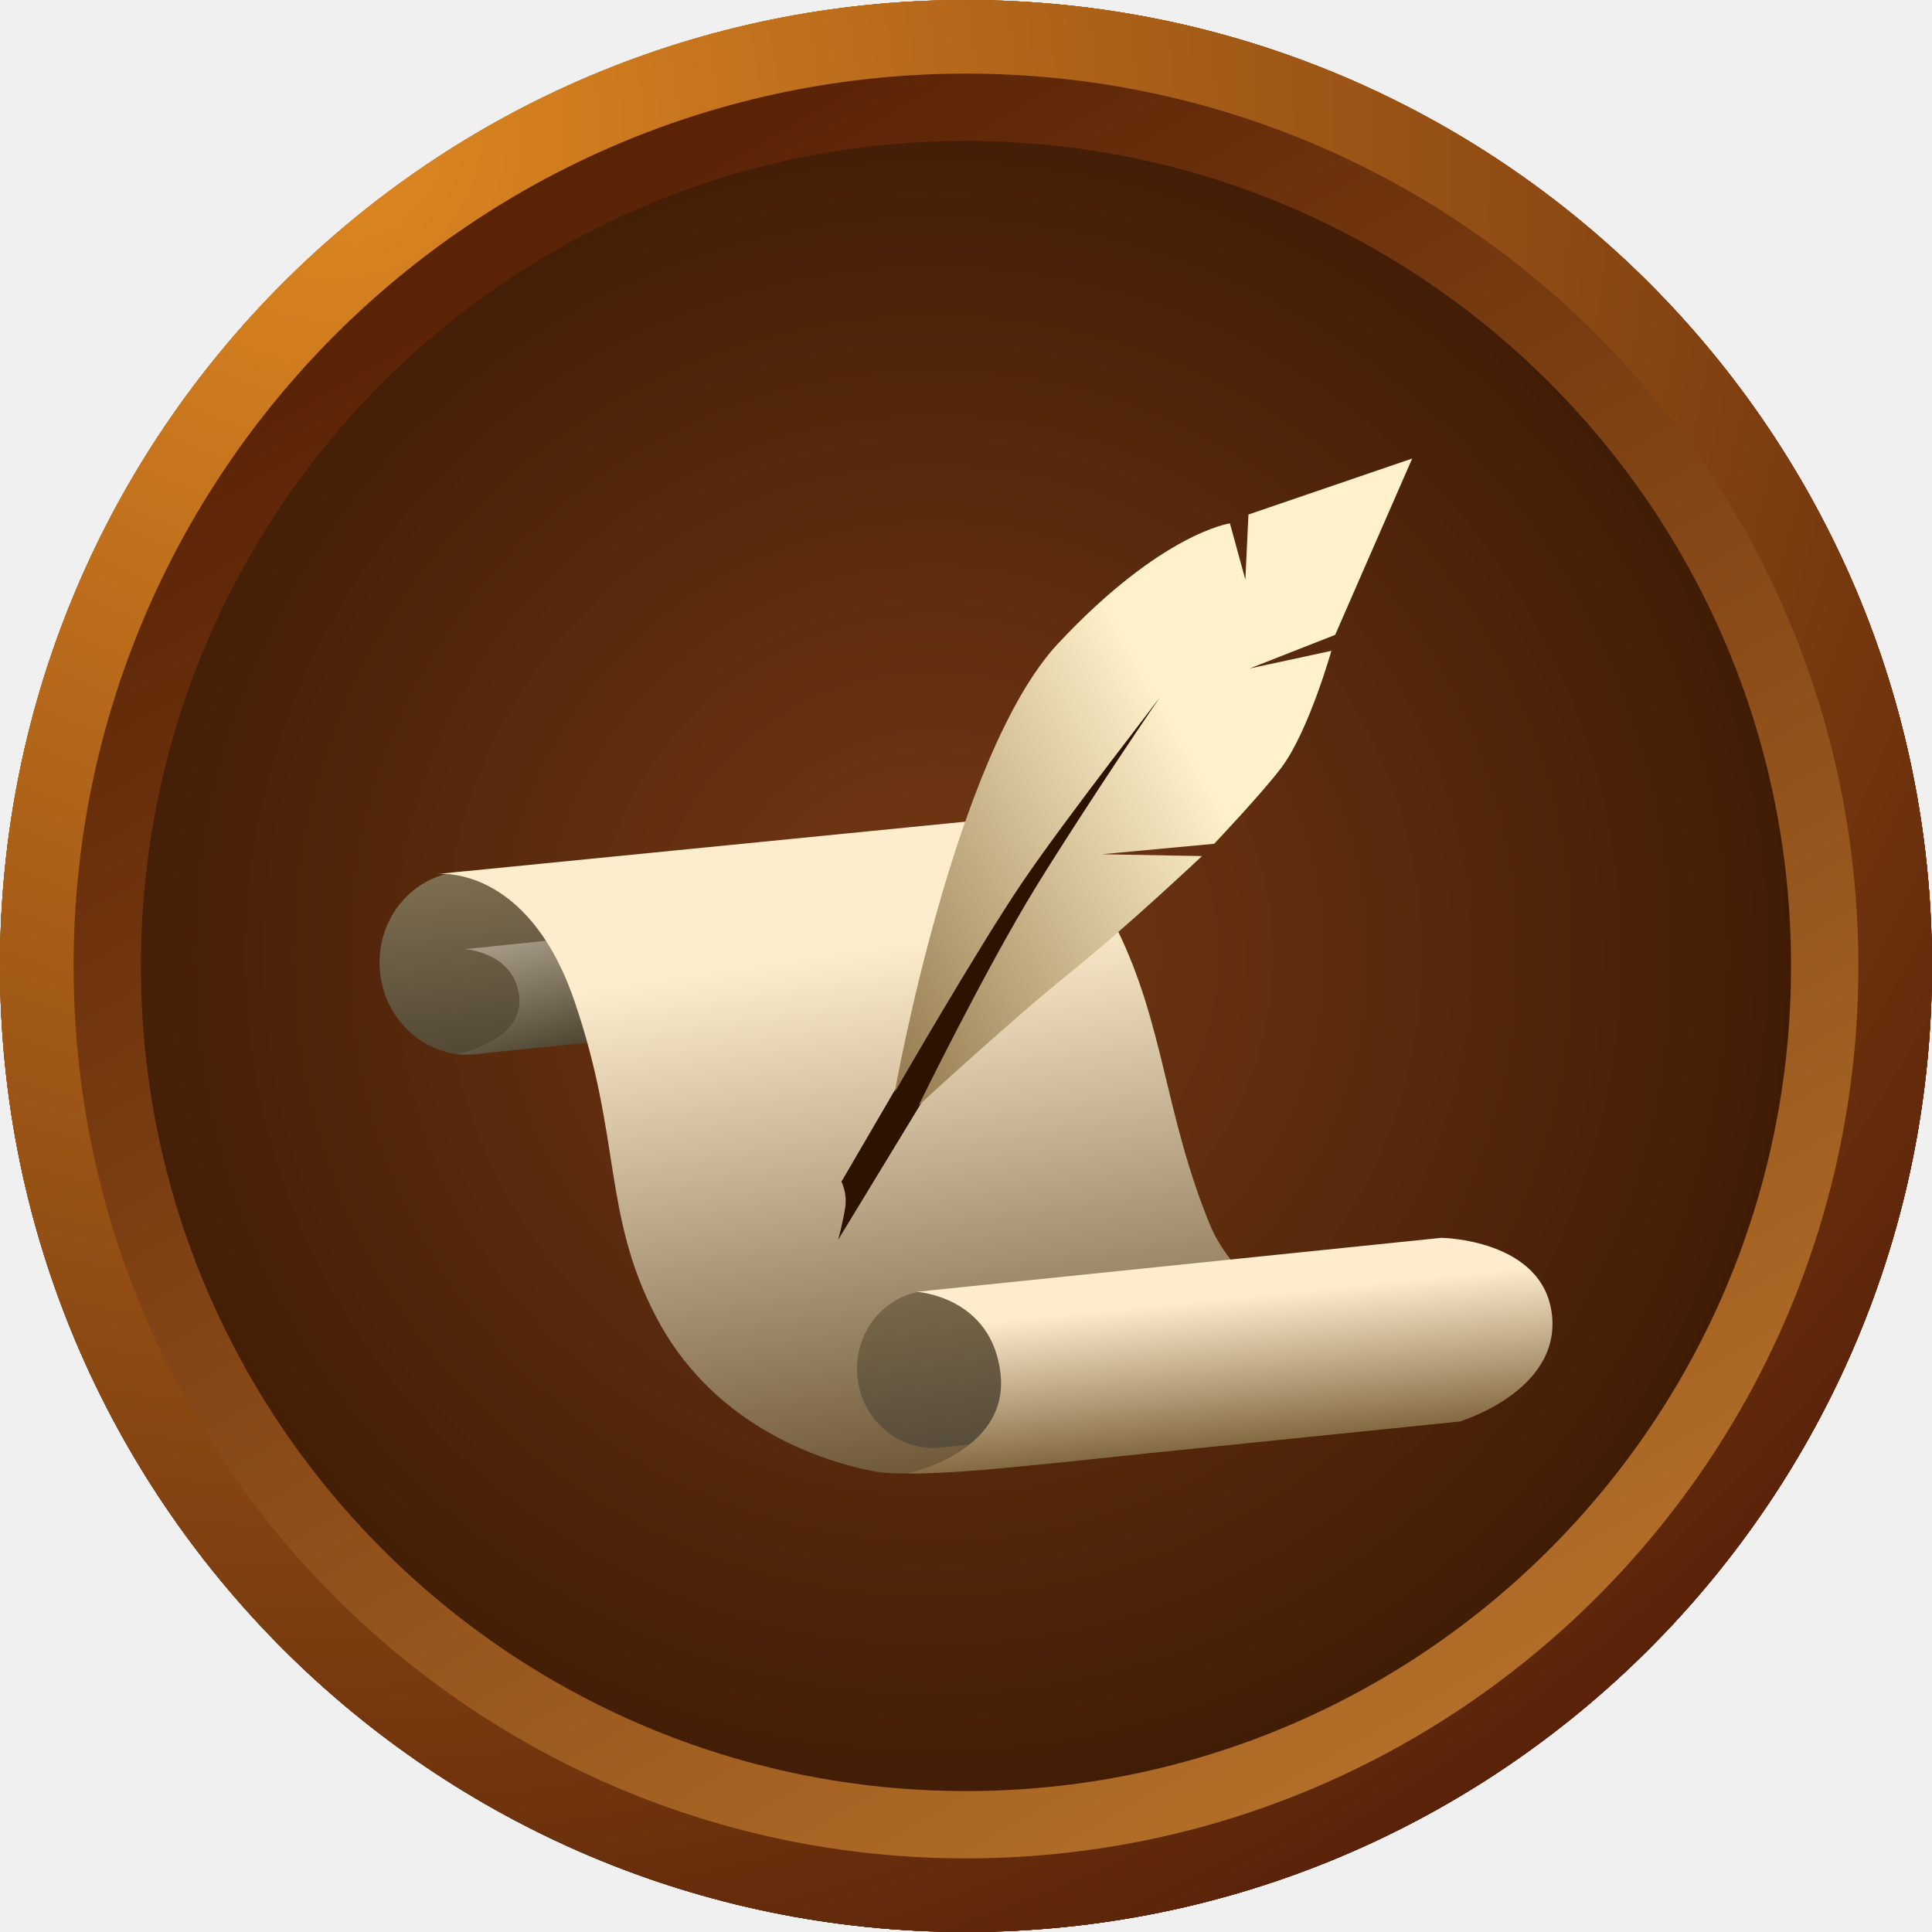
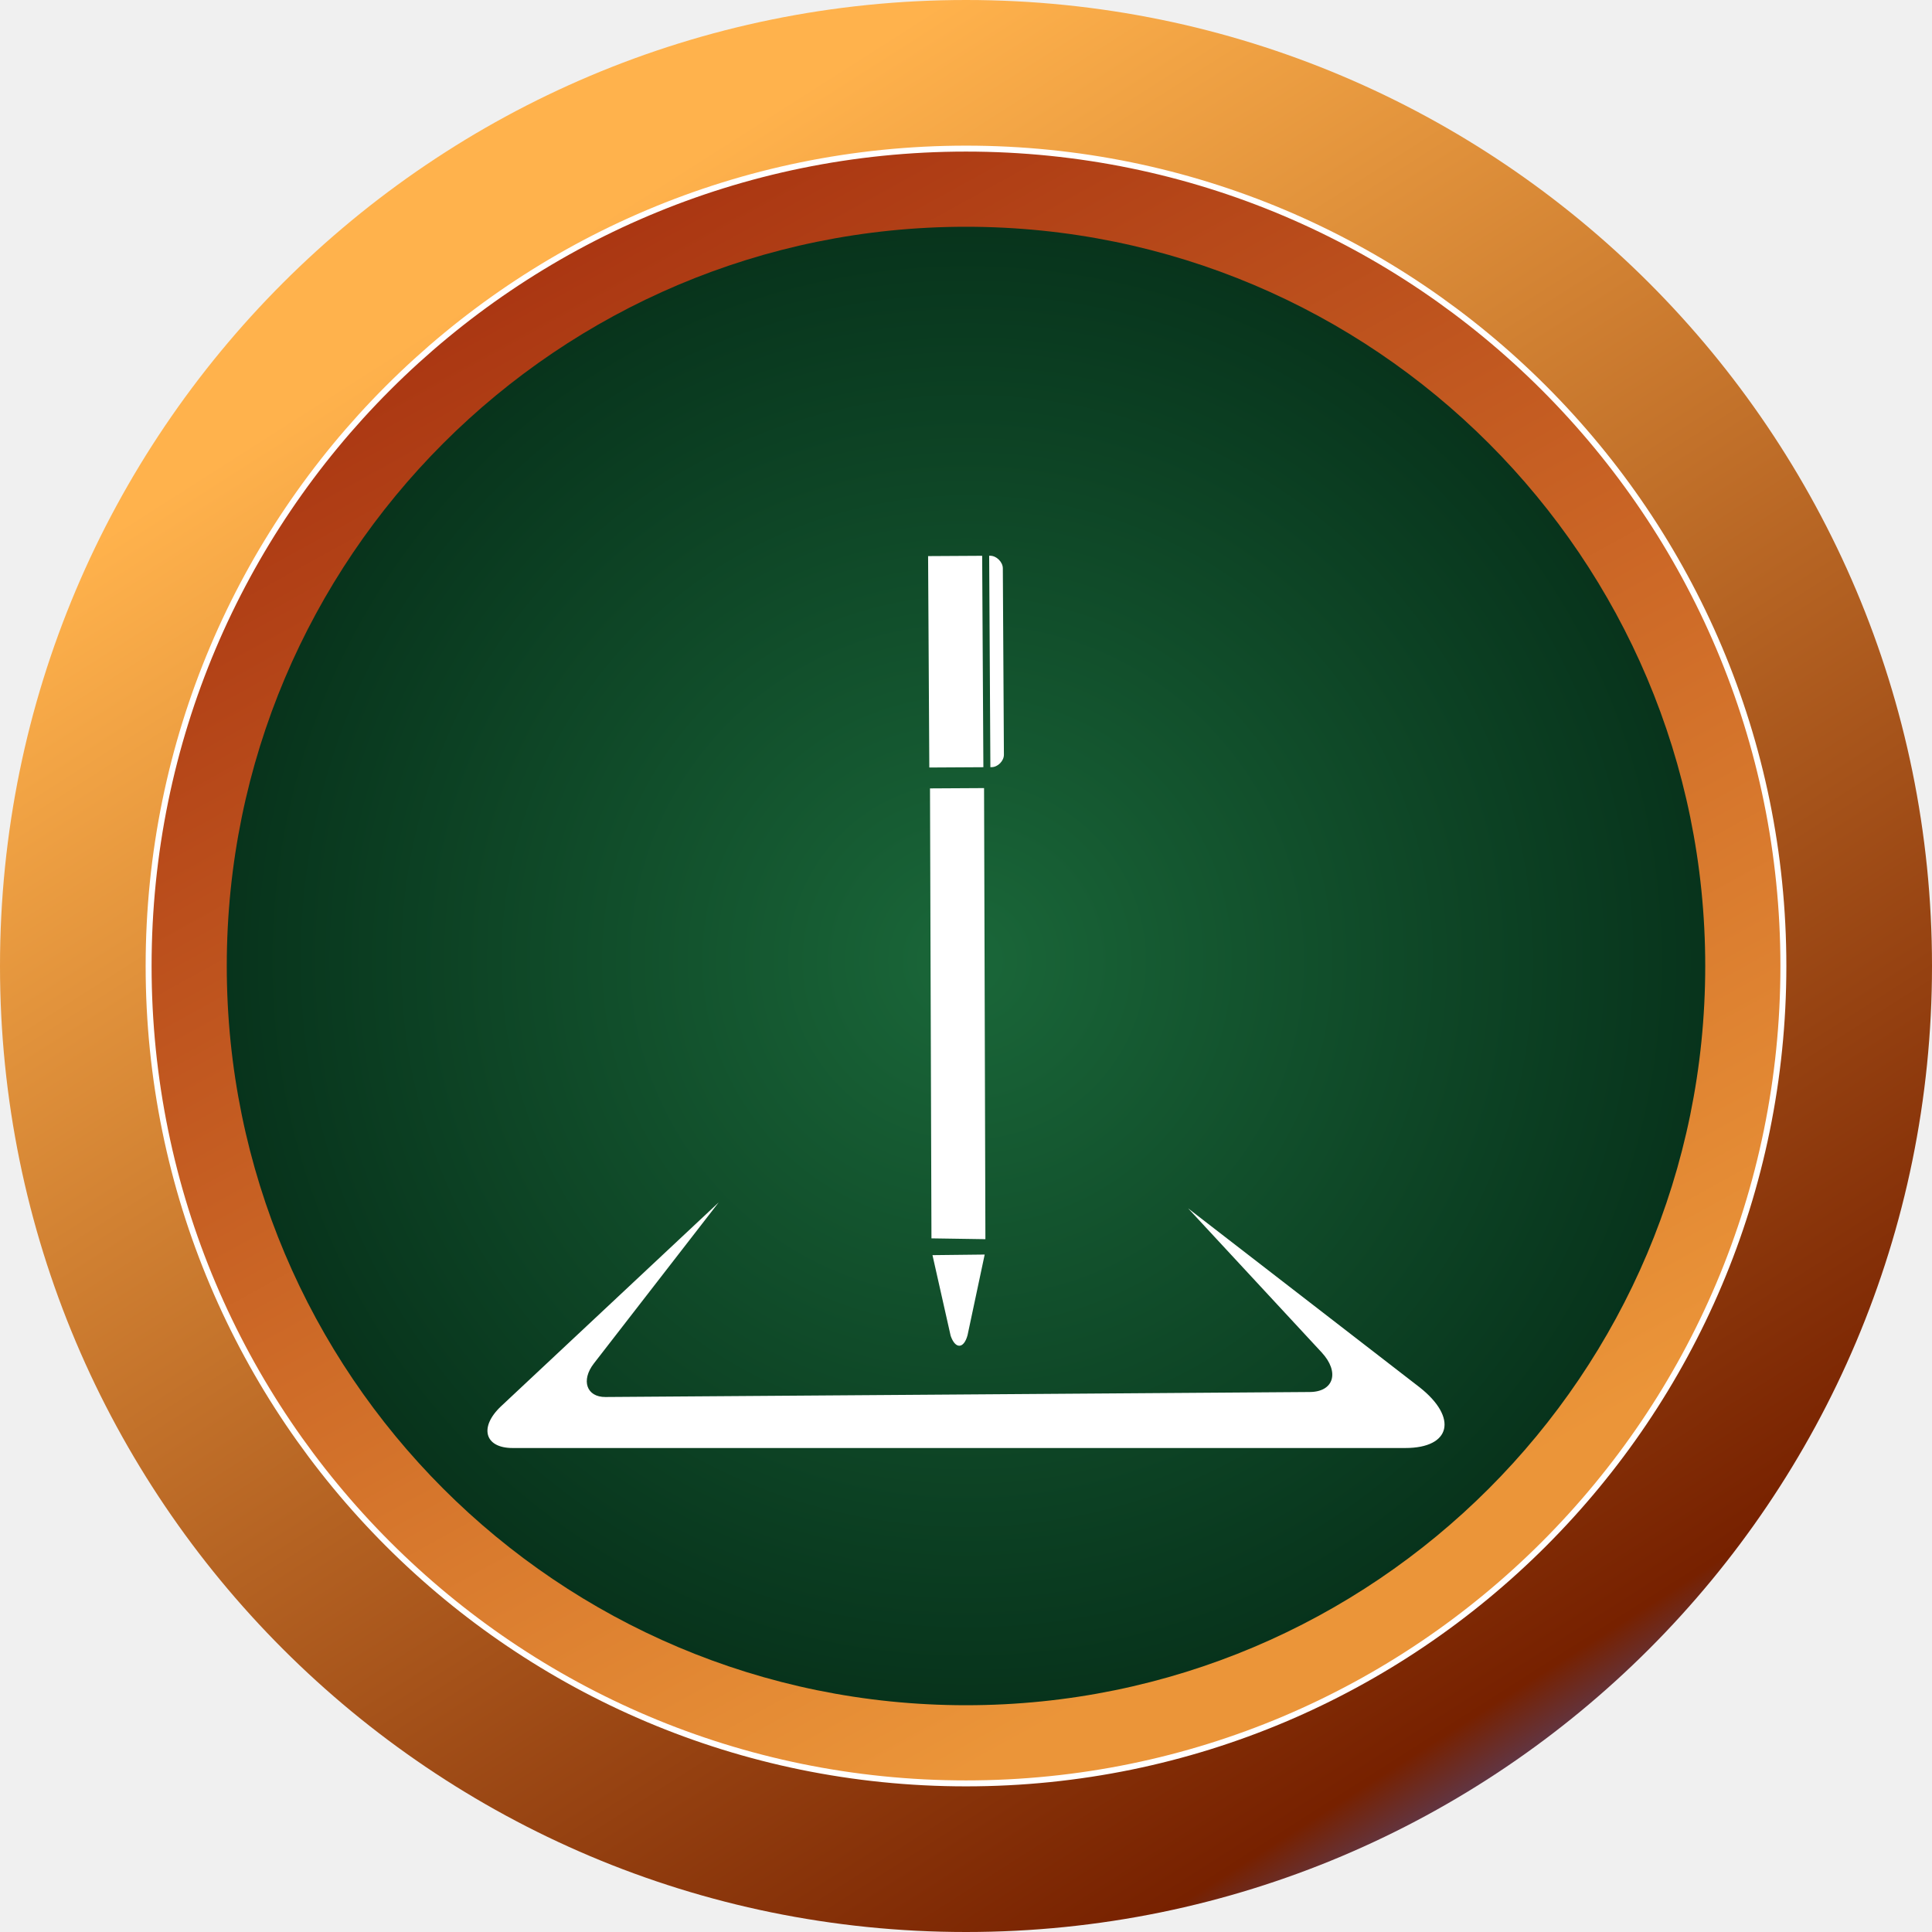
- <svg xmlns="http://www.w3.org/2000/svg" version="1.1" width="266.707" height="266.707" viewBox="907.897,535.856,266.707,266.707">
-   <defs id="element-108">
-     <clipPath id="clip-1">
-       <path d="M907.897,802.563v-266.707h266.707v266.707z" id="element-109" fill="none" stroke="none" stroke-width="1" stroke-linecap="butt" stroke-linejoin="miter" />
-     </clipPath>
-     <radialGradient cx="954.08" cy="554.042" r="292.071" gradientUnits="userSpaceOnUse" id="color-1">
-       <stop offset="0" stop-color="#df8822" id="element-110" />
-       <stop offset="1" stop-color="#521d08" id="element-111" />
+ <svg xmlns="http://www.w3.org/2000/svg" version="1.1" width="1300.156" height="1300.156" viewBox="1531.213,-1047.234,1300.156,1300.156">
+   <defs id="element-491">
+     <linearGradient x1="1876.54" y1="-863.039" x2="2591.103" y2="258.502" gradientUnits="userSpaceOnUse" id="color-1">
+       <stop offset="0" stop-color="#ffb24c" id="element-492" />
+       <stop offset="0.877" stop-color="#772100" id="element-493" />
+       <stop offset="0.971" stop-color="#335fcd" id="element-494" />
+       <stop offset="1" stop-color="#747e9a" id="element-495" />
+     </linearGradient>
+     <linearGradient x1="2382.996" y1="34.442" x2="1886.191" y2="-867.05" gradientUnits="userSpaceOnUse" id="color-2">
+       <stop offset="0" stop-color="#eb9539" id="element-496" />
+       <stop offset="1" stop-color="#aa3612" id="element-497" />
+     </linearGradient>
+     <radialGradient cx="2182.014" cy="-400.606" r="694.193" gradientUnits="userSpaceOnUse" id="color-3">
+       <stop offset="0" stop-color="#1a6739" id="element-498" />
+       <stop offset="1" stop-color="#001f10" id="element-499" />
    </radialGradient>
-     <linearGradient x1="986.919" y1="566.06" x2="1109.739" y2="779.133" gradientUnits="userSpaceOnUse" id="color-2">
-       <stop offset="0" stop-color="#5b2306" id="element-112" />
-       <stop offset="1" stop-color="#b57029" id="element-113" />
-     </linearGradient>
-     <radialGradient cx="1036.732" cy="667.798" r="128.056" gradientUnits="userSpaceOnUse" id="color-3">
-       <stop offset="0" stop-color="#753915" id="element-114" />
-       <stop offset="1" stop-color="#3d1a04" id="element-115" />
-     </radialGradient>
-     <radialGradient cx="954.08" cy="554.042" r="292.071" gradientUnits="userSpaceOnUse" id="color-4">
-       <stop offset="0" stop-color="#df8822" id="element-116" />
-       <stop offset="1" stop-color="#521d08" id="element-117" />
-     </radialGradient>
-     <linearGradient x1="986.919" y1="566.06" x2="1109.739" y2="779.133" gradientUnits="userSpaceOnUse" id="color-5">
-       <stop offset="0" stop-color="#5b2306" id="element-118" />
-       <stop offset="1" stop-color="#b57029" id="element-119" />
-     </linearGradient>
-     <radialGradient cx="1036.732" cy="667.798" r="128.056" gradientUnits="userSpaceOnUse" id="color-6">
-       <stop offset="0" stop-color="#753915" id="element-120" />
-       <stop offset="1" stop-color="#3d1a04" id="element-121" />
-     </radialGradient>
-     <radialGradient cx="954.08" cy="554.042" r="292.071" gradientUnits="userSpaceOnUse" id="color-7">
-       <stop offset="0" stop-color="#df8822" id="element-122" />
-       <stop offset="1" stop-color="#521d08" id="element-123" />
-     </radialGradient>
-     <linearGradient x1="986.919" y1="566.06" x2="1109.739" y2="779.133" gradientUnits="userSpaceOnUse" id="color-8">
-       <stop offset="0" stop-color="#5b2306" id="element-124" />
-       <stop offset="1" stop-color="#b57029" id="element-125" />
-     </linearGradient>
-     <radialGradient cx="1036.732" cy="667.798" r="128.056" gradientUnits="userSpaceOnUse" id="color-9">
-       <stop offset="0" stop-color="#753915" id="element-126" />
-       <stop offset="1" stop-color="#3d1a04" id="element-127" />
-     </radialGradient>
-     <radialGradient cx="954.08" cy="554.042" r="292.071" gradientUnits="userSpaceOnUse" id="color-10">
-       <stop offset="0" stop-color="#df8822" id="element-128" />
-       <stop offset="1" stop-color="#521d08" id="element-129" />
-     </radialGradient>
-     <linearGradient x1="986.919" y1="566.06" x2="1109.739" y2="779.133" gradientUnits="userSpaceOnUse" id="color-11">
-       <stop offset="0" stop-color="#5b2306" id="element-130" />
-       <stop offset="1" stop-color="#b57029" id="element-131" />
-     </linearGradient>
-     <radialGradient cx="1036.732" cy="667.798" r="128.056" gradientUnits="userSpaceOnUse" id="color-12">
-       <stop offset="0" stop-color="#753915" id="element-132" />
-       <stop offset="1" stop-color="#3d1a04" id="element-133" />
-     </radialGradient>
-     <radialGradient cx="954.08" cy="554.042" r="292.071" gradientUnits="userSpaceOnUse" id="color-13">
-       <stop offset="0" stop-color="#df8822" id="element-134" />
-       <stop offset="1" stop-color="#521d08" id="element-135" />
-     </radialGradient>
-     <linearGradient x1="986.919" y1="566.06" x2="1109.739" y2="779.133" gradientUnits="userSpaceOnUse" id="color-14">
-       <stop offset="0" stop-color="#5b2306" id="element-136" />
-       <stop offset="1" stop-color="#b57029" id="element-137" />
-     </linearGradient>
-     <radialGradient cx="1036.732" cy="667.798" r="128.056" gradientUnits="userSpaceOnUse" id="color-15">
-       <stop offset="0" stop-color="#753915" id="element-138" />
-       <stop offset="1" stop-color="#3d1a04" id="element-139" />
-     </radialGradient>
-     <linearGradient x1="967.78" y1="644.058" x2="972.691" y2="689.454" gradientUnits="userSpaceOnUse" id="color-16">
-       <stop offset="0" stop-color="#94805f" id="element-140" />
-       <stop offset="1" stop-color="#443d2c" id="element-141" />
-     </linearGradient>
-     <linearGradient x1="978.384" y1="666.126" x2="983.261" y2="683.561" gradientUnits="userSpaceOnUse" id="color-17">
-       <stop offset="0" stop-color="#a39884" id="element-142" />
-       <stop offset="1" stop-color="#443b26" id="element-143" />
-     </linearGradient>
-     <linearGradient x1="1028.133" y1="666.538" x2="1040.699" y2="751.241" gradientUnits="userSpaceOnUse" id="color-18">
-       <stop offset="0" stop-color="#feedcd" id="element-144" />
-       <stop offset="1" stop-color="#563f1f" id="element-145" />
-     </linearGradient>
-     <linearGradient x1="1034.003" y1="693.611" x2="1041.287" y2="743.926" gradientUnits="userSpaceOnUse" id="color-19">
-       <stop offset="0" stop-color="#977f57" id="element-146" />
-       <stop offset="1" stop-color="#4b4335" id="element-147" />
-     </linearGradient>
-     <linearGradient x1="1072.59" y1="715.428" x2="1075.377" y2="743.134" gradientUnits="userSpaceOnUse" id="color-20">
-       <stop offset="0" stop-color="#feeccd" id="element-148" />
-       <stop offset="1" stop-color="#56390d" id="element-149" />
-     </linearGradient>
-     <linearGradient x1="1065.206" y1="626.933" x2="1008.441" y2="659.056" gradientUnits="userSpaceOnUse" id="color-21">
-       <stop offset="0" stop-color="#fff1ca" id="element-150" />
-       <stop offset="1" stop-color="#896d40" id="element-151" />
-     </linearGradient>
  </defs>
-   <g fill="none" fill-rule="nonzero" stroke="none" stroke-width="none" stroke-linecap="none" stroke-linejoin="none" stroke-miterlimit="10" stroke-dasharray="" stroke-dashoffset="0" font-family="none" font-weight="none" font-size="none" text-anchor="none" id="element-152">
-     <g id="element-153">
-       <g clip-path="url(#clip-1)" id="Group 1">
-         <g id="element-154" stroke="#000000" stroke-width="0" stroke-linecap="round" stroke-linejoin="round">
-           <g id="element-155">
-             <g id="element-156">
-               <path d="M907.897,669.21c0,-73.649 59.704,-133.353 133.353,-133.353c73.649,0 133.353,59.704 133.353,133.353c0,73.649 -59.704,133.353 -133.353,133.353c-73.649,0 -133.353,-59.704 -133.353,-133.353z" id="Path 1" fill="url(#color-1)" />
-               <path d="M918.059,669.21c0,-68.036 55.154,-123.191 123.191,-123.191c68.036,0 123.191,55.154 123.191,123.191c0,68.036 -55.154,123.191 -123.191,123.191c-68.036,0 -123.191,-55.154 -123.191,-123.191z" id="element-157" fill="url(#color-2)" />
-               <path d="M927.353,669.21c0,-62.904 50.994,-113.897 113.897,-113.897c62.904,0 113.897,50.994 113.897,113.897c0,62.904 -50.994,113.897 -113.897,113.897c-62.904,0 -113.897,-50.994 -113.897,-113.897z" id="element-158" fill="url(#color-3)" />
-             </g>
-           </g>
-         </g>
-       </g>
+   <g fill="none" fill-rule="nonzero" stroke="none" stroke-width="none" stroke-linecap="round" stroke-linejoin="round" stroke-miterlimit="10" stroke-dasharray="" stroke-dashoffset="0" font-family="none" font-weight="none" font-size="none" text-anchor="none" id="element-500">
+     <g fill="url(#color-1)" stroke="#000000" stroke-width="0" id="element-501">
+       <path d="M1531.213,-397.157c0,-359.028 291.05,-650.078 650.078,-650.078c359.028,0 650.078,291.05 650.078,650.078c0,359.028 -291.05,650.078 -650.078,650.078c-359.028,0 -650.078,-291.05 -650.078,-650.078z" id="Path 1 1 1" />
    </g>
-     <path d="M907.897,802.563v-266.707h266.707v266.707z" id="Shape 1" fill="none" stroke="none" stroke-width="1" stroke-linecap="butt" stroke-linejoin="miter" />
-     <g stroke="#000000" stroke-width="0" stroke-linecap="round" stroke-linejoin="round" id="element-159">
-       <g id="element-160">
-         <g id="element-161">
-           <g id="element-162">
-             <path d="M907.897,669.21c0,-73.649 59.704,-133.353 133.353,-133.353c73.649,0 133.353,59.704 133.353,133.353c0,73.649 -59.704,133.353 -133.353,133.353c-73.649,0 -133.353,-59.704 -133.353,-133.353z" id="element-163" fill="url(#color-4)" />
-             <path d="M918.059,669.21c0,-68.036 55.154,-123.191 123.191,-123.191c68.036,0 123.191,55.154 123.191,123.191c0,68.036 -55.154,123.191 -123.191,123.191c-68.036,0 -123.191,-55.154 -123.191,-123.191z" id="element-164" fill="url(#color-5)" />
-             <path d="M927.353,669.21c0,-62.904 50.994,-113.897 113.897,-113.897c62.904,0 113.897,50.994 113.897,113.897c0,62.904 -50.994,113.897 -113.897,113.897c-62.904,0 -113.897,-50.994 -113.897,-113.897z" id="element-165" fill="url(#color-6)" />
-           </g>
-         </g>
-       </g>
+     <path d="M1724.45,-382.574c0,-256.612 206.233,-464.637 460.634,-464.637c254.401,0 460.634,208.025 460.634,464.637c0,256.612 -206.233,464.637 -460.634,464.637c-254.401,0 -460.634,-208.025 -460.634,-464.637z" id="element-502" fill="#ffffff" stroke="#000000" stroke-width="0" />
+     <g fill="url(#color-2)" stroke="#ffffff" stroke-width="4" id="element-503">
+       <path d="M1631.225,-397.157c0,-303.793 246.273,-550.066 550.066,-550.066c303.793,0 550.066,246.273 550.066,550.066c0,303.793 -246.273,550.066 -550.066,550.066c-303.793,0 -550.066,-246.273 -550.066,-550.066zM2181.29,91.137c269.677,0 488.294,-218.617 488.294,-488.294c0,-269.677 -218.617,-488.294 -488.294,-488.294c-269.677,0 -488.294,218.617 -488.294,488.294c0,269.677 218.617,488.294 488.294,488.294z" id="CompoundPath 1 1 1" />
    </g>
-     <g stroke="#000000" stroke-width="0" stroke-linecap="round" stroke-linejoin="round" id="element-166">
-       <g id="element-167">
-         <g id="element-168">
-           <path d="M907.897,669.21c0,-73.649 59.704,-133.353 133.353,-133.353c73.649,0 133.353,59.704 133.353,133.353c0,73.649 -59.704,133.353 -133.353,133.353c-73.649,0 -133.353,-59.704 -133.353,-133.353z" id="element-169" fill="url(#color-7)" />
-           <path d="M918.059,669.21c0,-68.036 55.154,-123.191 123.191,-123.191c68.036,0 123.191,55.154 123.191,123.191c0,68.036 -55.154,123.191 -123.191,123.191c-68.036,0 -123.191,-55.154 -123.191,-123.191z" id="element-170" fill="url(#color-8)" />
-           <path d="M927.353,669.21c0,-62.904 50.994,-113.897 113.897,-113.897c62.904,0 113.897,50.994 113.897,113.897c0,62.904 -50.994,113.897 -113.897,113.897c-62.904,0 -113.897,-50.994 -113.897,-113.897z" id="element-171" fill="url(#color-9)" />
-         </g>
-       </g>
-     </g>
-     <g stroke="#000000" stroke-width="0" stroke-linecap="round" stroke-linejoin="round" id="element-172">
-       <g id="element-173">
-         <path d="M907.897,669.21c0,-73.649 59.704,-133.353 133.353,-133.353c73.649,0 133.353,59.704 133.353,133.353c0,73.649 -59.704,133.353 -133.353,133.353c-73.649,0 -133.353,-59.704 -133.353,-133.353z" id="element-174" fill="url(#color-10)" />
-         <path d="M918.059,669.21c0,-68.036 55.154,-123.191 123.191,-123.191c68.036,0 123.191,55.154 123.191,123.191c0,68.036 -55.154,123.191 -123.191,123.191c-68.036,0 -123.191,-55.154 -123.191,-123.191z" id="element-175" fill="url(#color-11)" />
-         <path d="M927.353,669.21c0,-62.904 50.994,-113.897 113.897,-113.897c62.904,0 113.897,50.994 113.897,113.897c0,62.904 -50.994,113.897 -113.897,113.897c-62.904,0 -113.897,-50.994 -113.897,-113.897z" id="element-176" fill="url(#color-12)" />
-       </g>
-     </g>
-     <g fill="url(#color-13)" stroke="#000000" stroke-width="0" stroke-linecap="round" stroke-linejoin="round" id="element-177">
-       <path d="M907.897,669.21c0,-73.649 59.704,-133.353 133.353,-133.353c73.649,0 133.353,59.704 133.353,133.353c0,73.649 -59.704,133.353 -133.353,133.353c-73.649,0 -133.353,-59.704 -133.353,-133.353z" id="element-178" />
-     </g>
-     <g fill="url(#color-14)" stroke="#000000" stroke-width="0" stroke-linecap="round" stroke-linejoin="round" id="element-179">
-       <path d="M918.059,669.21c0,-68.036 55.154,-123.191 123.191,-123.191c68.036,0 123.191,55.154 123.191,123.191c0,68.036 -55.154,123.191 -123.191,123.191c-68.036,0 -123.191,-55.154 -123.191,-123.191z" id="element-180" />
-     </g>
-     <g fill="url(#color-15)" stroke="#000000" stroke-width="0" stroke-linecap="round" stroke-linejoin="round" id="element-181">
-       <path d="M927.353,669.21c0,-62.904 50.994,-113.897 113.897,-113.897c62.904,0 113.897,50.994 113.897,113.897c0,62.904 -50.994,113.897 -113.897,113.897c-62.904,0 -113.897,-50.994 -113.897,-113.897z" id="element-182" />
-     </g>
-     <g stroke="#000000" stroke-linecap="round" stroke-linejoin="round" id="element-183">
-       <g id="element-184">
-         <g id="element-185" stroke-width="0">
-           <path d="M960.357,670.053c-0.7,-6.959 4.134,-13.156 10.797,-13.842c6.663,-0.685 12.632,4.4 13.332,11.36c0.7,6.959 -4.134,13.156 -10.797,13.842c-6.663,0.685 -12.632,-4.4 -13.332,-11.36z" id="element-186" fill="url(#color-16)" />
-           <path d="M974.114,681.296c-2.475,0.216 -3.174,0.075 -3.174,0.075c0,0 9.3,-1.748 8.636,-7.917c-0.664,-6.169 -7.498,-6.571 -7.498,-6.571l41.544,-4.274c0,0 8.12,0.09 8.769,6.126c0.649,6.036 -7.306,8.418 -7.306,8.418c0,0 -38.496,3.926 -40.972,4.142z" id="element-187" fill="url(#color-17)" />
-           <path d="M1028.734,739.001c-9.103,-1.717 -22.896,-7.207 -30.282,-21.388c-7.387,-14.181 -4.732,-24.541 -11.256,-43.564c-6.525,-19.024 -18.948,-17.539 -18.948,-17.539l75.507,-7.478c0,0 11.826,1.882 18.351,15.12c6.526,13.239 6.554,25.493 12.818,40.772c6.265,15.278 37.127,25.507 37.127,25.507c0,0 -72.604,10.592 -83.316,8.571z" id="element-188" fill="url(#color-18)" />
-           <path d="M1026.266,725.945c-0.601,-5.969 3.545,-11.284 9.26,-11.872c5.715,-0.588 20.499,8.042 21.1,14.01c0.601,5.969 -13.21,7.017 -18.925,7.605c-5.715,0.588 -10.834,-3.774 -11.435,-9.743z" id="element-189" fill="url(#color-19)" />
-           <path d="M1046.722,738.476c-9.332,0.931 -13.487,0.78 -13.487,0.78c0,0 13.947,-2.944 12.79,-13.698c-1.157,-10.754 -11.59,-11.372 -11.59,-11.372l72.423,-7.45c0,0 14.155,0.157 15.287,10.68c1.132,10.523 -12.736,14.675 -12.736,14.675c0,0 -53.354,5.455 -62.687,6.386z" id="element-190" fill="url(#color-20)" />
-         </g>
-         <g id="element-191">
-           <path d="M1072.942,671.577" id="element-192" fill="none" stroke-width="1" />
-           <path d="M1058.571,677.689" id="element-193" fill="none" stroke-width="1" />
-           <path d="M1024.054,698.986l38.83,-66.603l6.234,-0.206l-45.518,74.825c0,0 0.69,-2.492 0.981,-4.494c0.291,-2.002 -0.527,-3.523 -0.527,-3.523z" id="element-194" fill="#2e1200" stroke-width="0" />
-           <path d="M1092.212,623.498l-11.801,4.638l11.279,-2.433c0,0 -3.133,11.096 -6.884,16.099c-2.589,3.453 -9.295,10.535 -9.295,10.535l-15.488,1.443l13.8,0.257c0,0 -10.509,9.921 -18.288,16.16c-7.78,6.239 -20.816,18.248 -20.816,18.248c0,0 9.114,-18.629 16.225,-30.216c6.582,-10.679 17.499,-26.866 17.633,-26.874c0.136,-0.008 -13.502,17.369 -19.577,26.342c-6.075,8.973 -17.583,28.92 -17.583,28.92c0,0 8.24,-46.641 22.56,-61.942c14.32,-15.3 23.711,-16.566 23.711,-16.566l2.126,7.769l0.429,-8.995l22.602,-7.729z" id="element-195" fill="url(#color-21)" stroke-width="0" />
-         </g>
-       </g>
+     <g fill="url(#color-3)" stroke="#000000" stroke-width="0" id="element-504">
+       <path d="M1683.817,-397.157c0,-274.747 222.726,-497.473 497.473,-497.473c274.747,0 497.473,222.726 497.473,497.473c0,274.747 -222.726,497.473 -497.473,497.473c-274.747,0 -497.473,-222.726 -497.473,-497.473zM2476.981,-72.783c30.699,0 35.481,-20.431 9.564,-40.862l-155.757,-120.401l89.835,96.918c12.249,13.215 8.272,26.544 -7.955,26.66l-474.01,3.363c-12.718,0.09 -16.617,-11.198 -7.798,-22.577l84.001,-108.383l-146.344,137.078c-15.055,14.101 -11.251,28.203 7.606,28.203zM2194.349,-213.322l-0.903,-303.559l-36.385,0.209l0.984,302.801zM2192.986,-530.938l-0.818,-142.272l-36.385,0.209l0.818,142.272zM2198.544,-530.97c4.151,-0.024 8.277,-4.198 8.254,-8.349l-0.721,-125.475c-0.024,-4.248 -4.297,-8.471 -8.545,-8.447l-0.65,0.004l0.818,142.272zM2193.868,-202.973l-35.133,0.397l12.228,54.285c3.142,9.063 8.825,8.876 11.365,-0.373z" id="CompoundPath 2" />
    </g>
  </g>
</svg>
